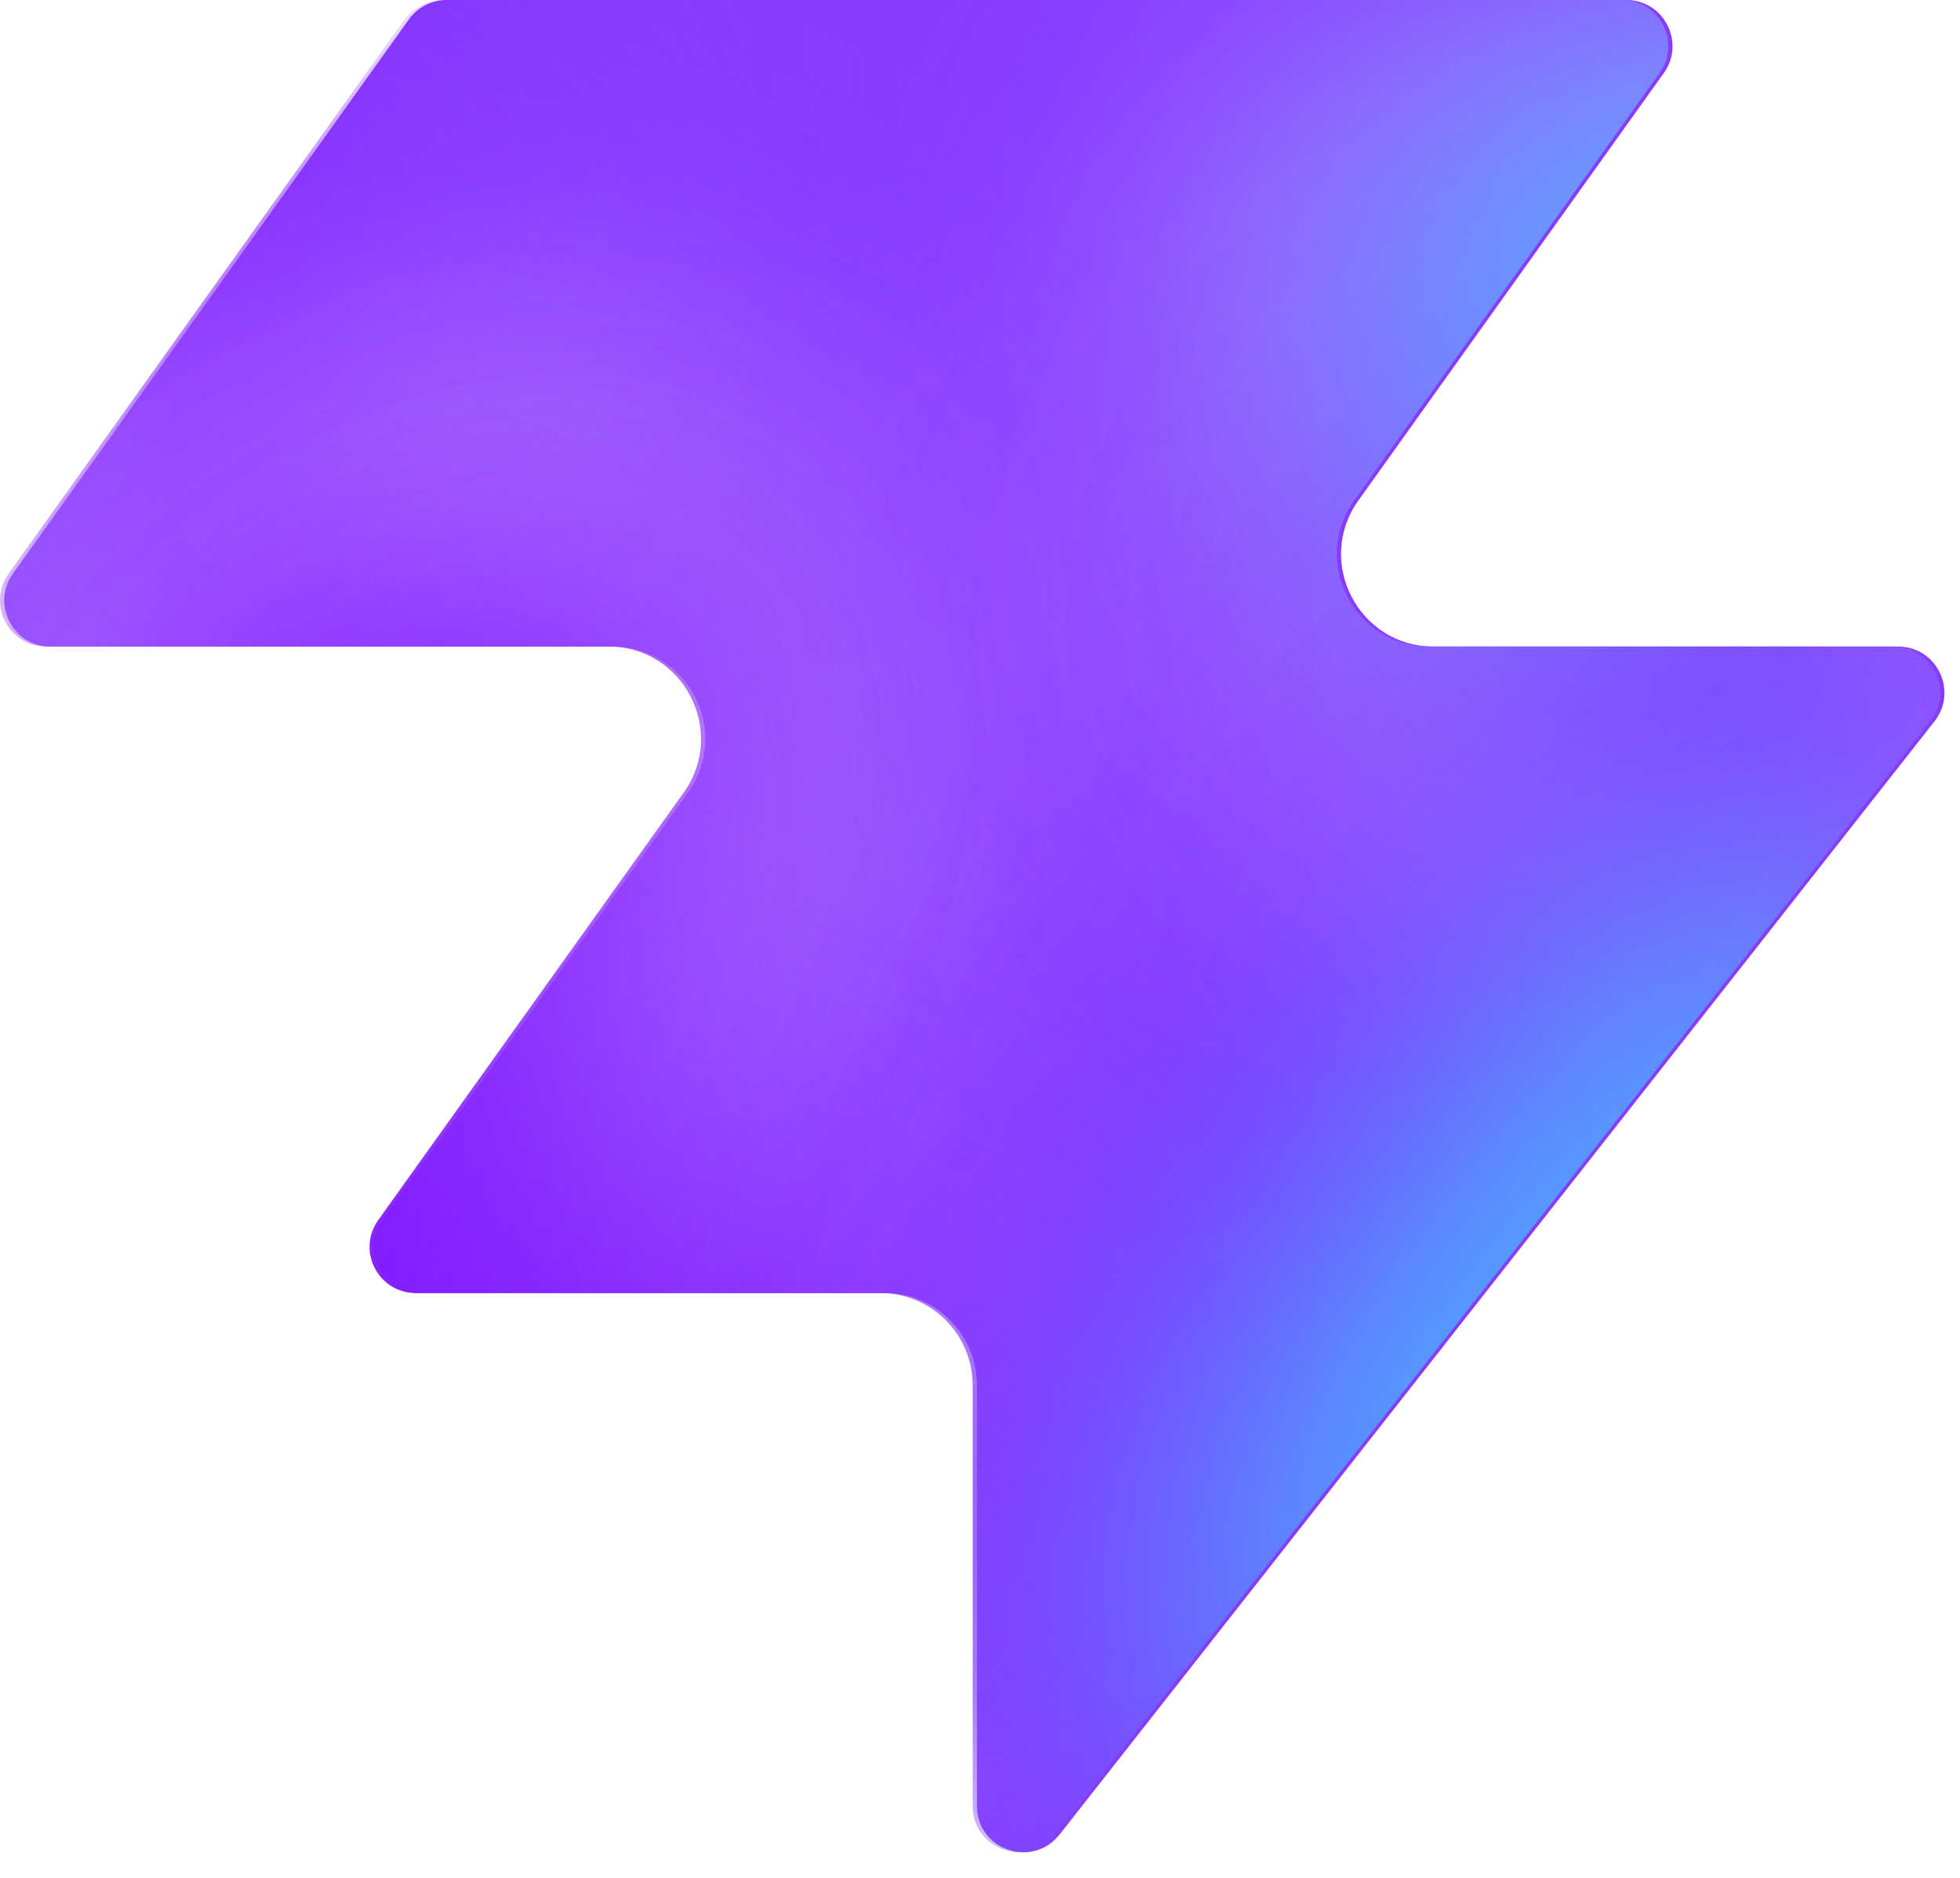
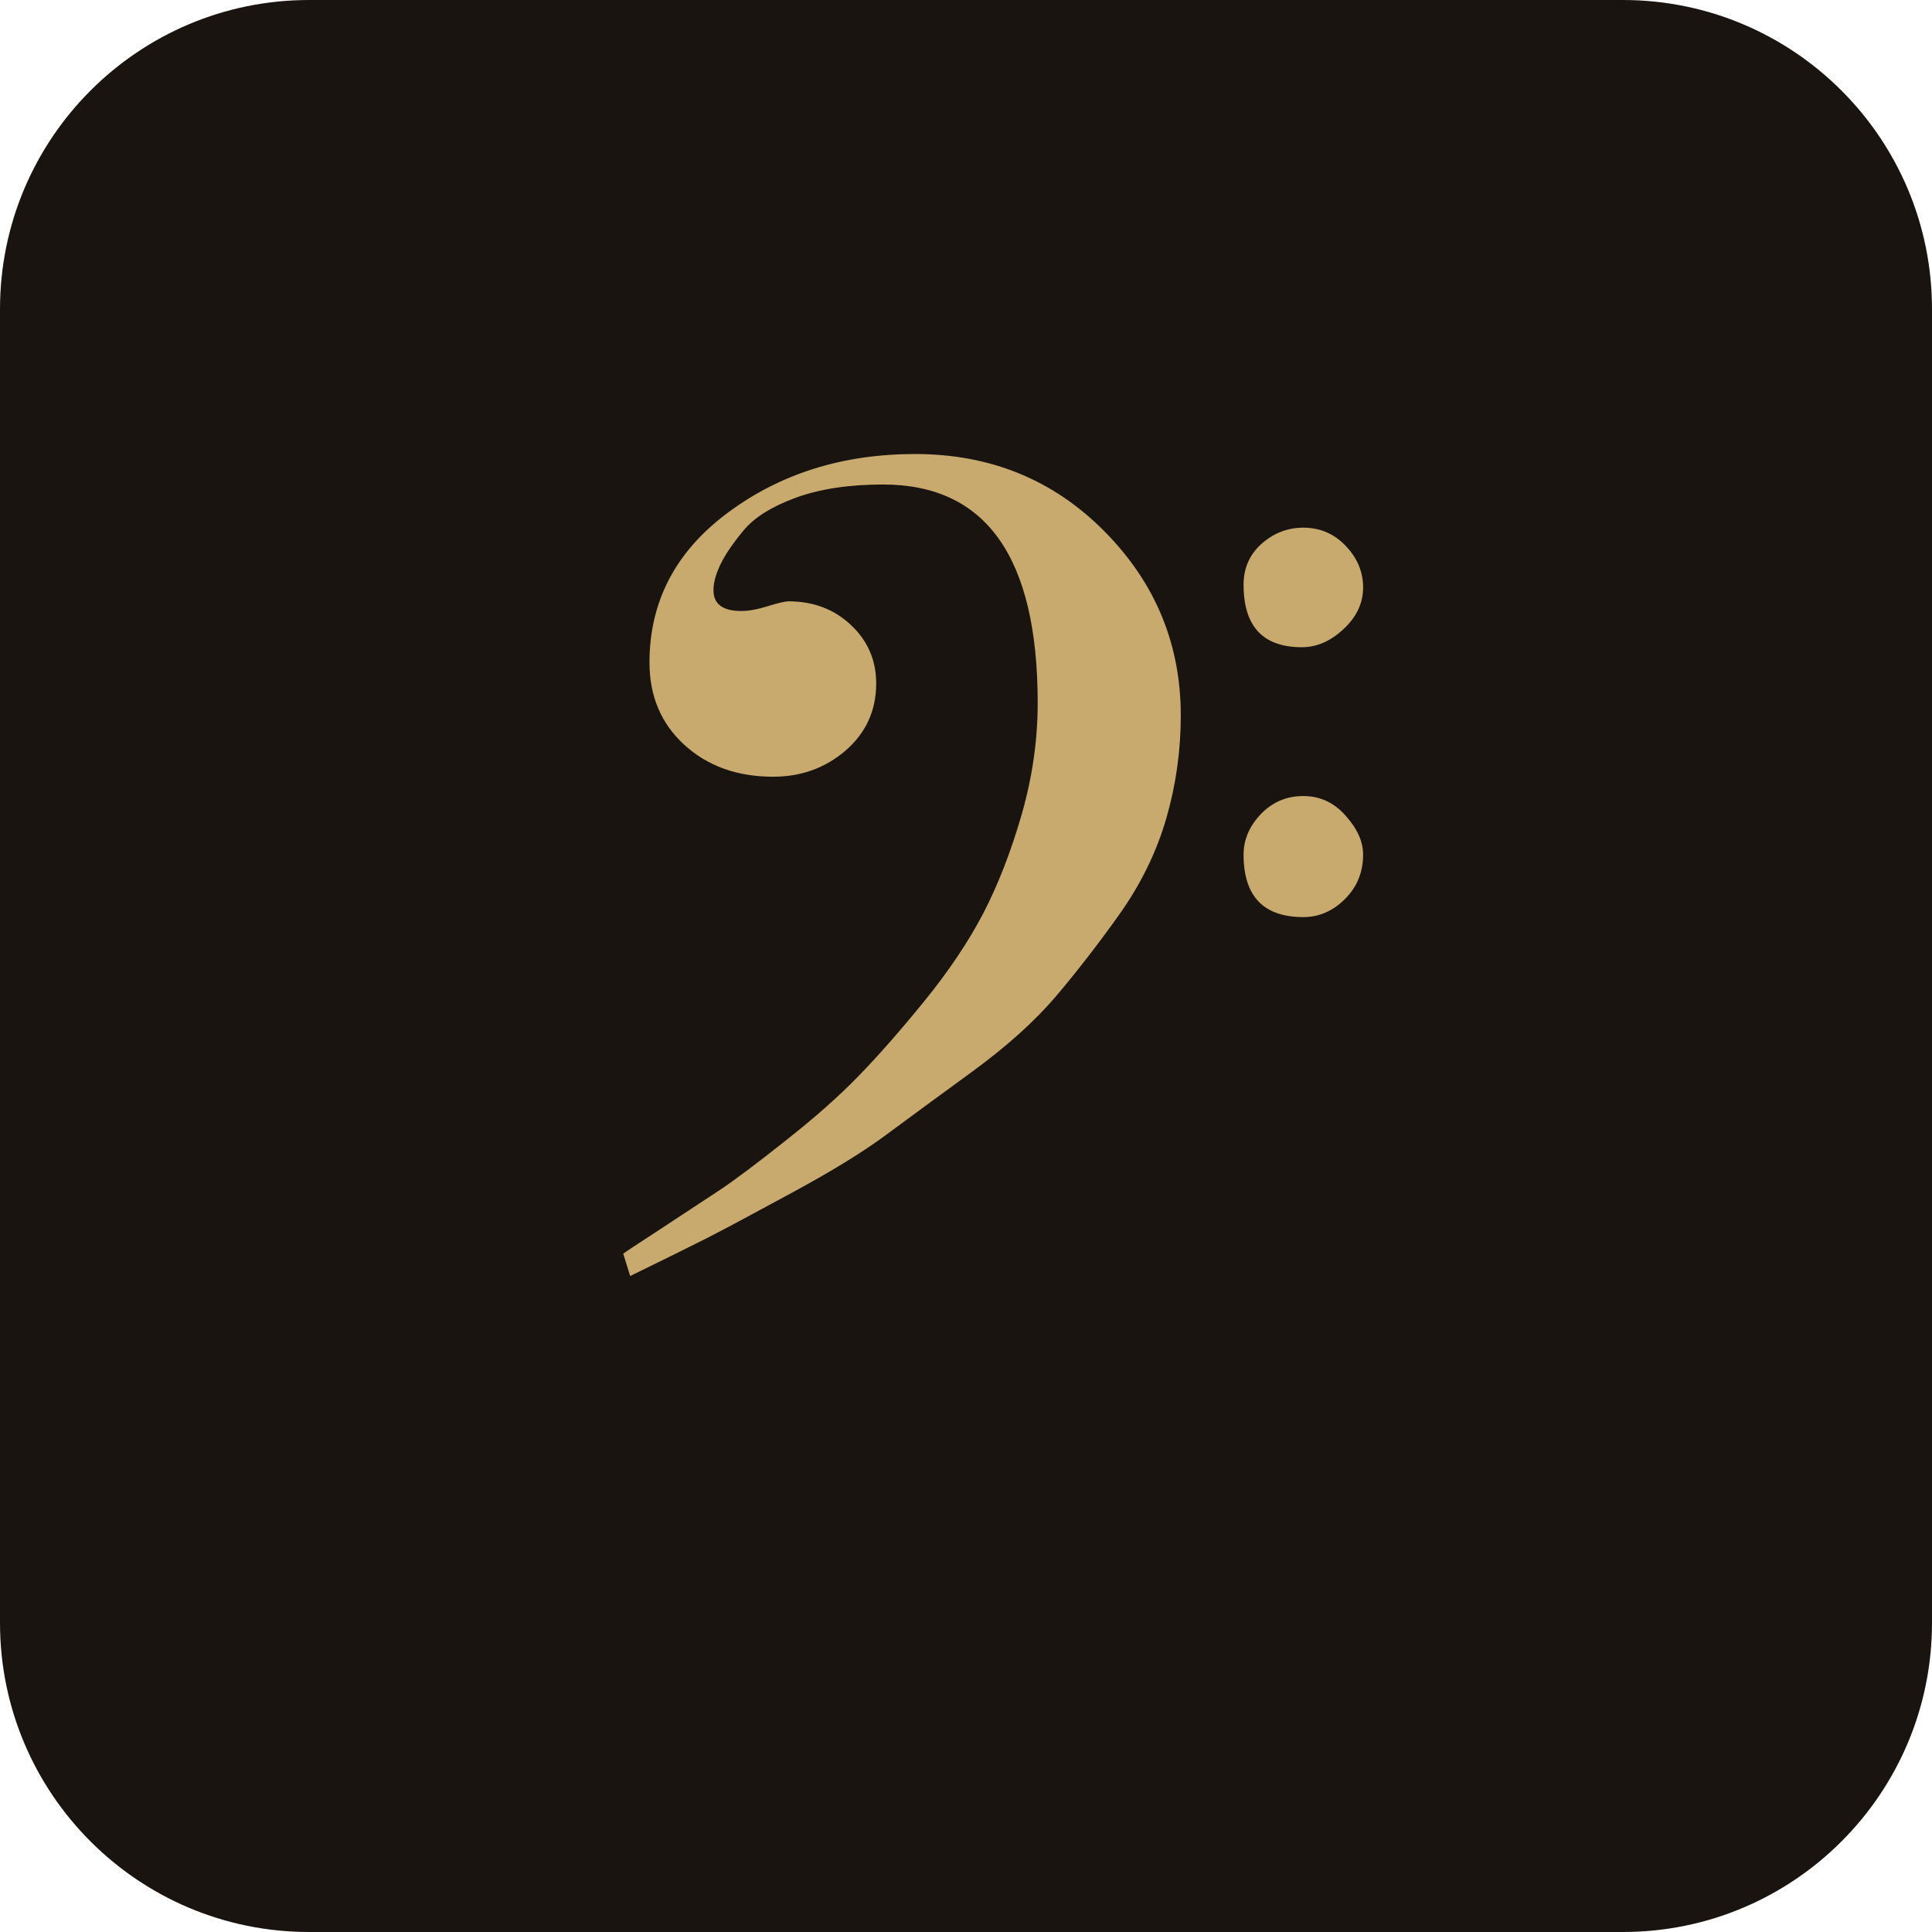
- <svg xmlns="http://www.w3.org/2000/svg" width="48" height="46" fill="none" viewBox="0 0 48 46">
-   <path fill="#863bff" d="M25.946 44.938c-.664.845-2.021.375-2.021-.698V33.937a2.26 2.26 0 0 0-2.262-2.262H10.287c-.92 0-1.456-1.04-.92-1.788l7.48-10.471c1.07-1.497 0-3.578-1.842-3.578H1.237c-.92 0-1.456-1.04-.92-1.788L10.013.474c.214-.297.556-.474.92-.474h28.894c.92 0 1.456 1.04.92 1.788l-7.48 10.471c-1.07 1.498 0 3.579 1.842 3.579h11.377c.943 0 1.473 1.088.89 1.83L25.947 44.94z" style="fill:#863bff;fill:color(display-p3 .525 .23 1);fill-opacity:1" />
-   <mask id="a" width="48" height="46" x="0" y="0" maskUnits="userSpaceOnUse" style="mask-type:alpha">
-     <path fill="#000" d="M25.842 44.938c-.664.844-2.021.375-2.021-.698V33.937a2.26 2.26 0 0 0-2.262-2.262H10.183c-.92 0-1.456-1.04-.92-1.788l7.48-10.471c1.07-1.498 0-3.579-1.842-3.579H1.133c-.92 0-1.456-1.04-.92-1.787L9.91.473c.214-.297.556-.474.92-.474h28.894c.92 0 1.456 1.04.92 1.788l-7.48 10.471c-1.07 1.498 0 3.578 1.842 3.578h11.377c.943 0 1.473 1.088.89 1.832L25.843 44.94z" style="fill:#000;fill-opacity:1" />
-   </mask>
-   <g mask="url(#a)">
-     <g filter="url(#b)">
-       <ellipse cx="5.508" cy="14.704" fill="#ede6ff" rx="5.508" ry="14.704" style="fill:#ede6ff;fill:color(display-p3 .927 .903 1);fill-opacity:1" transform="matrix(.00324 1 1 -.00324 -4.47 31.516)" />
-     </g>
-     <g filter="url(#c)">
-       <ellipse cx="10.399" cy="29.851" fill="#ede6ff" rx="10.399" ry="29.851" style="fill:#ede6ff;fill:color(display-p3 .927 .903 1);fill-opacity:1" transform="matrix(.00324 1 1 -.00324 -39.328 7.883)" />
-     </g>
-     <g filter="url(#d)">
-       <ellipse cx="5.508" cy="30.487" fill="#7e14ff" rx="5.508" ry="30.487" style="fill:#7e14ff;fill:color(display-p3 .492 .077 1);fill-opacity:1" transform="rotate(89.814 -25.913 -14.639)scale(1 -1)" />
-     </g>
-     <g filter="url(#e)">
-       <ellipse cx="5.508" cy="30.599" fill="#7e14ff" rx="5.508" ry="30.599" style="fill:#7e14ff;fill:color(display-p3 .492 .077 1);fill-opacity:1" transform="rotate(89.814 -32.644 -3.334)scale(1 -1)" />
-     </g>
-     <g filter="url(#f)">
-       <ellipse cx="5.508" cy="30.599" fill="#7e14ff" rx="5.508" ry="30.599" style="fill:#7e14ff;fill:color(display-p3 .492 .077 1);fill-opacity:1" transform="matrix(.00324 1 1 -.00324 -34.34 30.47)" />
-     </g>
-     <g filter="url(#g)">
-       <ellipse cx="14.072" cy="22.078" fill="#ede6ff" rx="14.072" ry="22.078" style="fill:#ede6ff;fill:color(display-p3 .927 .903 1);fill-opacity:1" transform="rotate(93.35 24.506 48.493)scale(-1 1)" />
-     </g>
-     <g filter="url(#h)">
-       <ellipse cx="3.47" cy="21.501" fill="#7e14ff" rx="3.47" ry="21.501" style="fill:#7e14ff;fill:color(display-p3 .492 .077 1);fill-opacity:1" transform="rotate(89.009 28.708 47.59)scale(-1 1)" />
-     </g>
-     <g filter="url(#i)">
-       <ellipse cx="3.47" cy="21.501" fill="#7e14ff" rx="3.47" ry="21.501" style="fill:#7e14ff;fill:color(display-p3 .492 .077 1);fill-opacity:1" transform="rotate(89.009 28.708 47.59)scale(-1 1)" />
-     </g>
-     <g filter="url(#j)">
-       <ellipse cx=".387" cy="8.972" fill="#7e14ff" rx="4.407" ry="29.108" style="fill:#7e14ff;fill:color(display-p3 .492 .077 1);fill-opacity:1" transform="rotate(39.51 .387 8.972)" />
-     </g>
-     <g filter="url(#k)">
-       <ellipse cx="47.523" cy="-6.092" fill="#7e14ff" rx="4.407" ry="29.108" style="fill:#7e14ff;fill:color(display-p3 .492 .077 1);fill-opacity:1" transform="rotate(37.892 47.523 -6.092)" />
-     </g>
-     <g filter="url(#l)">
-       <ellipse cx="41.412" cy="6.333" fill="#47bfff" rx="5.971" ry="9.665" style="fill:#47bfff;fill:color(display-p3 .28 .748 1);fill-opacity:1" transform="rotate(37.892 41.412 6.333)" />
-     </g>
-     <g filter="url(#m)">
-       <ellipse cx="-1.879" cy="38.332" fill="#7e14ff" rx="4.407" ry="29.108" style="fill:#7e14ff;fill:color(display-p3 .492 .077 1);fill-opacity:1" transform="rotate(37.892 -1.88 38.332)" />
-     </g>
-     <g filter="url(#n)">
-       <ellipse cx="-1.879" cy="38.332" fill="#7e14ff" rx="4.407" ry="29.108" style="fill:#7e14ff;fill:color(display-p3 .492 .077 1);fill-opacity:1" transform="rotate(37.892 -1.88 38.332)" />
-     </g>
-     <g filter="url(#o)">
-       <ellipse cx="35.651" cy="29.907" fill="#7e14ff" rx="4.407" ry="29.108" style="fill:#7e14ff;fill:color(display-p3 .492 .077 1);fill-opacity:1" transform="rotate(37.892 35.651 29.907)" />
-     </g>
-     <g filter="url(#p)">
-       <ellipse cx="38.418" cy="32.4" fill="#47bfff" rx="5.971" ry="15.297" style="fill:#47bfff;fill:color(display-p3 .28 .748 1);fill-opacity:1" transform="rotate(37.892 38.418 32.4)" />
-     </g>
-   </g>
-   <defs>
-     <filter id="b" width="60.045" height="41.654" x="-19.77" y="16.149" color-interpolation-filters="sRGB" filterUnits="userSpaceOnUse">
-       <feFlood flood-opacity="0" result="BackgroundImageFix" />
-       <feBlend in="SourceGraphic" in2="BackgroundImageFix" result="shape" />
-       <feGaussianBlur result="effect1_foregroundBlur_2002_17158" stdDeviation="7.659" />
-     </filter>
-     <filter id="c" width="90.34" height="51.437" x="-54.613" y="-7.533" color-interpolation-filters="sRGB" filterUnits="userSpaceOnUse">
-       <feFlood flood-opacity="0" result="BackgroundImageFix" />
-       <feBlend in="SourceGraphic" in2="BackgroundImageFix" result="shape" />
-       <feGaussianBlur result="effect1_foregroundBlur_2002_17158" stdDeviation="7.659" />
-     </filter>
-     <filter id="d" width="79.355" height="29.4" x="-49.64" y="2.03" color-interpolation-filters="sRGB" filterUnits="userSpaceOnUse">
-       <feFlood flood-opacity="0" result="BackgroundImageFix" />
-       <feBlend in="SourceGraphic" in2="BackgroundImageFix" result="shape" />
-       <feGaussianBlur result="effect1_foregroundBlur_2002_17158" stdDeviation="4.596" />
-     </filter>
-     <filter id="e" width="79.579" height="29.4" x="-45.045" y="20.029" color-interpolation-filters="sRGB" filterUnits="userSpaceOnUse">
-       <feFlood flood-opacity="0" result="BackgroundImageFix" />
-       <feBlend in="SourceGraphic" in2="BackgroundImageFix" result="shape" />
-       <feGaussianBlur result="effect1_foregroundBlur_2002_17158" stdDeviation="4.596" />
-     </filter>
-     <filter id="f" width="79.579" height="29.4" x="-43.513" y="21.178" color-interpolation-filters="sRGB" filterUnits="userSpaceOnUse">
-       <feFlood flood-opacity="0" result="BackgroundImageFix" />
-       <feBlend in="SourceGraphic" in2="BackgroundImageFix" result="shape" />
-       <feGaussianBlur result="effect1_foregroundBlur_2002_17158" stdDeviation="4.596" />
-     </filter>
-     <filter id="g" width="74.749" height="58.852" x="15.756" y="-17.901" color-interpolation-filters="sRGB" filterUnits="userSpaceOnUse">
-       <feFlood flood-opacity="0" result="BackgroundImageFix" />
-       <feBlend in="SourceGraphic" in2="BackgroundImageFix" result="shape" />
-       <feGaussianBlur result="effect1_foregroundBlur_2002_17158" stdDeviation="7.659" />
-     </filter>
-     <filter id="h" width="61.377" height="25.362" x="23.548" y="2.284" color-interpolation-filters="sRGB" filterUnits="userSpaceOnUse">
-       <feFlood flood-opacity="0" result="BackgroundImageFix" />
-       <feBlend in="SourceGraphic" in2="BackgroundImageFix" result="shape" />
-       <feGaussianBlur result="effect1_foregroundBlur_2002_17158" stdDeviation="4.596" />
-     </filter>
-     <filter id="i" width="61.377" height="25.362" x="23.548" y="2.284" color-interpolation-filters="sRGB" filterUnits="userSpaceOnUse">
-       <feFlood flood-opacity="0" result="BackgroundImageFix" />
-       <feBlend in="SourceGraphic" in2="BackgroundImageFix" result="shape" />
-       <feGaussianBlur result="effect1_foregroundBlur_2002_17158" stdDeviation="4.596" />
-     </filter>
-     <filter id="j" width="56.045" height="63.649" x="-27.636" y="-22.853" color-interpolation-filters="sRGB" filterUnits="userSpaceOnUse">
-       <feFlood flood-opacity="0" result="BackgroundImageFix" />
-       <feBlend in="SourceGraphic" in2="BackgroundImageFix" result="shape" />
-       <feGaussianBlur result="effect1_foregroundBlur_2002_17158" stdDeviation="4.596" />
-     </filter>
-     <filter id="k" width="54.814" height="64.646" x="20.116" y="-38.415" color-interpolation-filters="sRGB" filterUnits="userSpaceOnUse">
-       <feFlood flood-opacity="0" result="BackgroundImageFix" />
-       <feBlend in="SourceGraphic" in2="BackgroundImageFix" result="shape" />
-       <feGaussianBlur result="effect1_foregroundBlur_2002_17158" stdDeviation="4.596" />
-     </filter>
-     <filter id="l" width="33.541" height="35.313" x="24.641" y="-11.323" color-interpolation-filters="sRGB" filterUnits="userSpaceOnUse">
-       <feFlood flood-opacity="0" result="BackgroundImageFix" />
-       <feBlend in="SourceGraphic" in2="BackgroundImageFix" result="shape" />
-       <feGaussianBlur result="effect1_foregroundBlur_2002_17158" stdDeviation="4.596" />
-     </filter>
-     <filter id="m" width="54.814" height="64.646" x="-29.286" y="6.009" color-interpolation-filters="sRGB" filterUnits="userSpaceOnUse">
-       <feFlood flood-opacity="0" result="BackgroundImageFix" />
-       <feBlend in="SourceGraphic" in2="BackgroundImageFix" result="shape" />
-       <feGaussianBlur result="effect1_foregroundBlur_2002_17158" stdDeviation="4.596" />
-     </filter>
-     <filter id="n" width="54.814" height="64.646" x="-29.286" y="6.009" color-interpolation-filters="sRGB" filterUnits="userSpaceOnUse">
-       <feFlood flood-opacity="0" result="BackgroundImageFix" />
-       <feBlend in="SourceGraphic" in2="BackgroundImageFix" result="shape" />
-       <feGaussianBlur result="effect1_foregroundBlur_2002_17158" stdDeviation="4.596" />
-     </filter>
-     <filter id="o" width="54.814" height="64.646" x="8.244" y="-2.416" color-interpolation-filters="sRGB" filterUnits="userSpaceOnUse">
-       <feFlood flood-opacity="0" result="BackgroundImageFix" />
-       <feBlend in="SourceGraphic" in2="BackgroundImageFix" result="shape" />
-       <feGaussianBlur result="effect1_foregroundBlur_2002_17158" stdDeviation="4.596" />
-     </filter>
-     <filter id="p" width="39.409" height="43.623" x="18.713" y="10.588" color-interpolation-filters="sRGB" filterUnits="userSpaceOnUse">
-       <feFlood flood-opacity="0" result="BackgroundImageFix" />
-       <feBlend in="SourceGraphic" in2="BackgroundImageFix" result="shape" />
-       <feGaussianBlur result="effect1_foregroundBlur_2002_17158" stdDeviation="4.596" />
-     </filter>
-   </defs>
+ <svg xmlns="http://www.w3.org/2000/svg" viewBox="0 0 100 100">
+   <rect width="100" height="100" rx="16" fill="#1A1410" />
+   <text x="50" y="78" font-family="serif" font-size="72" text-anchor="middle" fill="#C8A96E">𝄢</text>
</svg>
